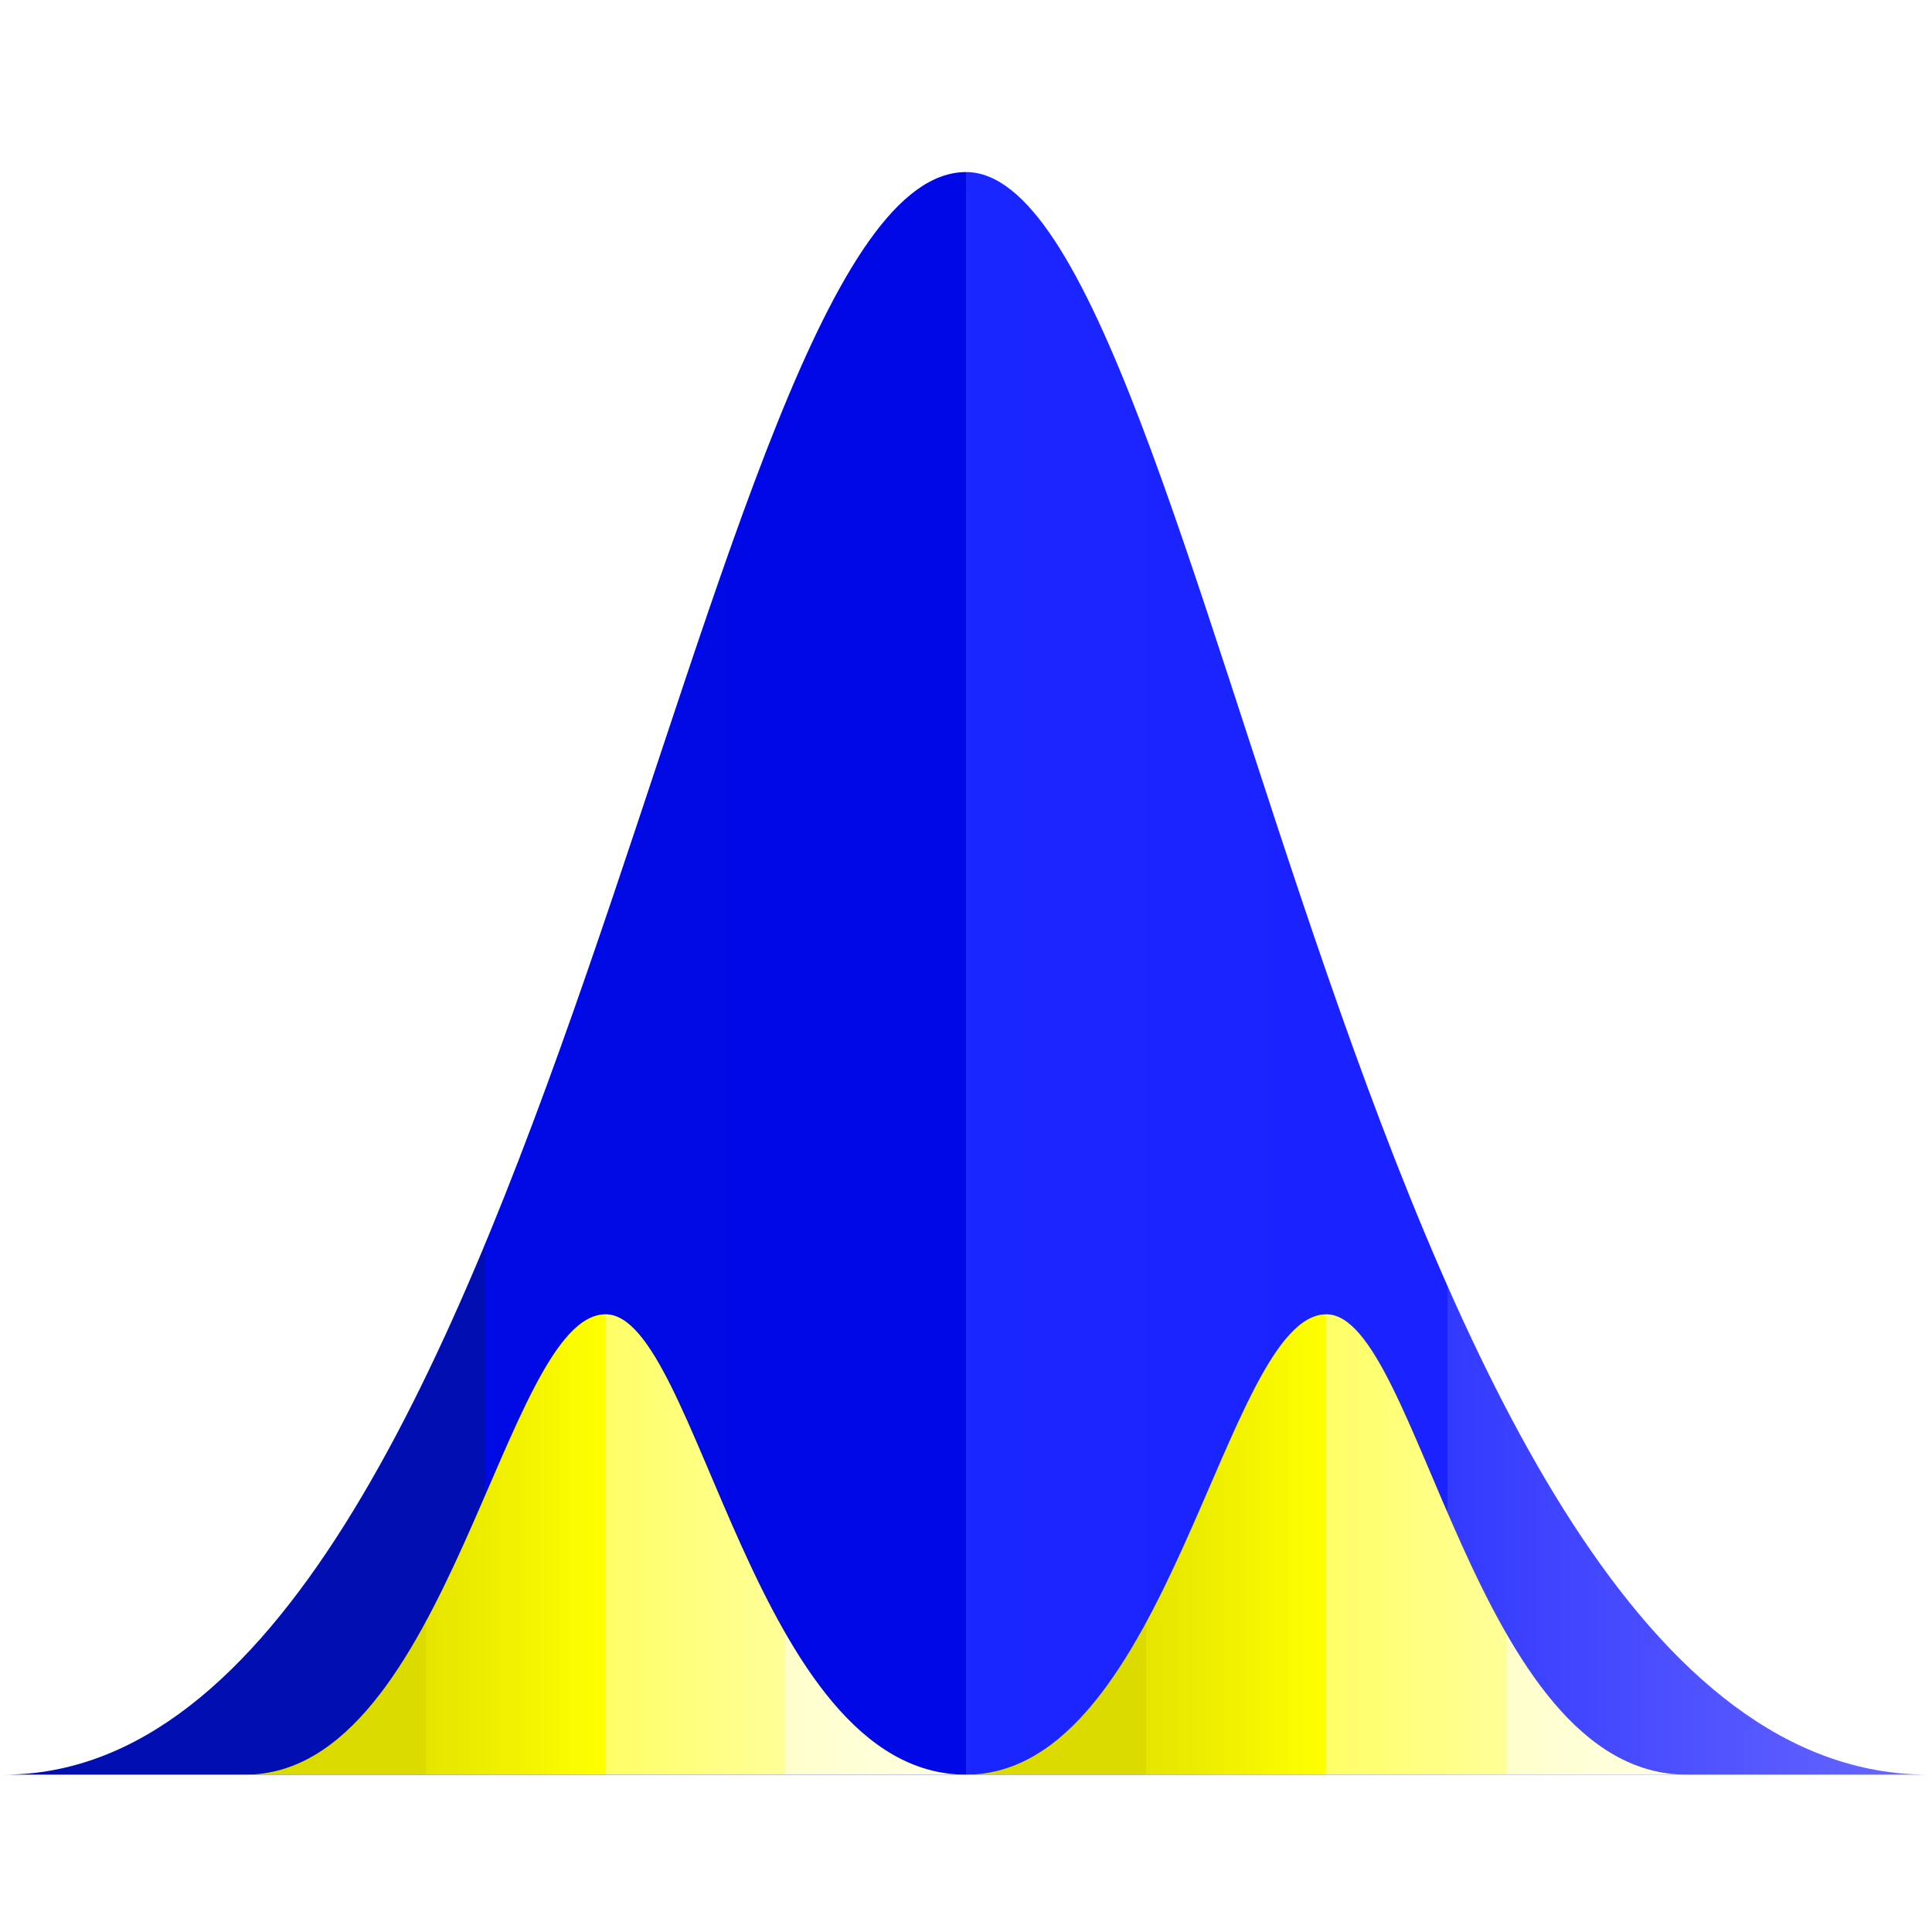
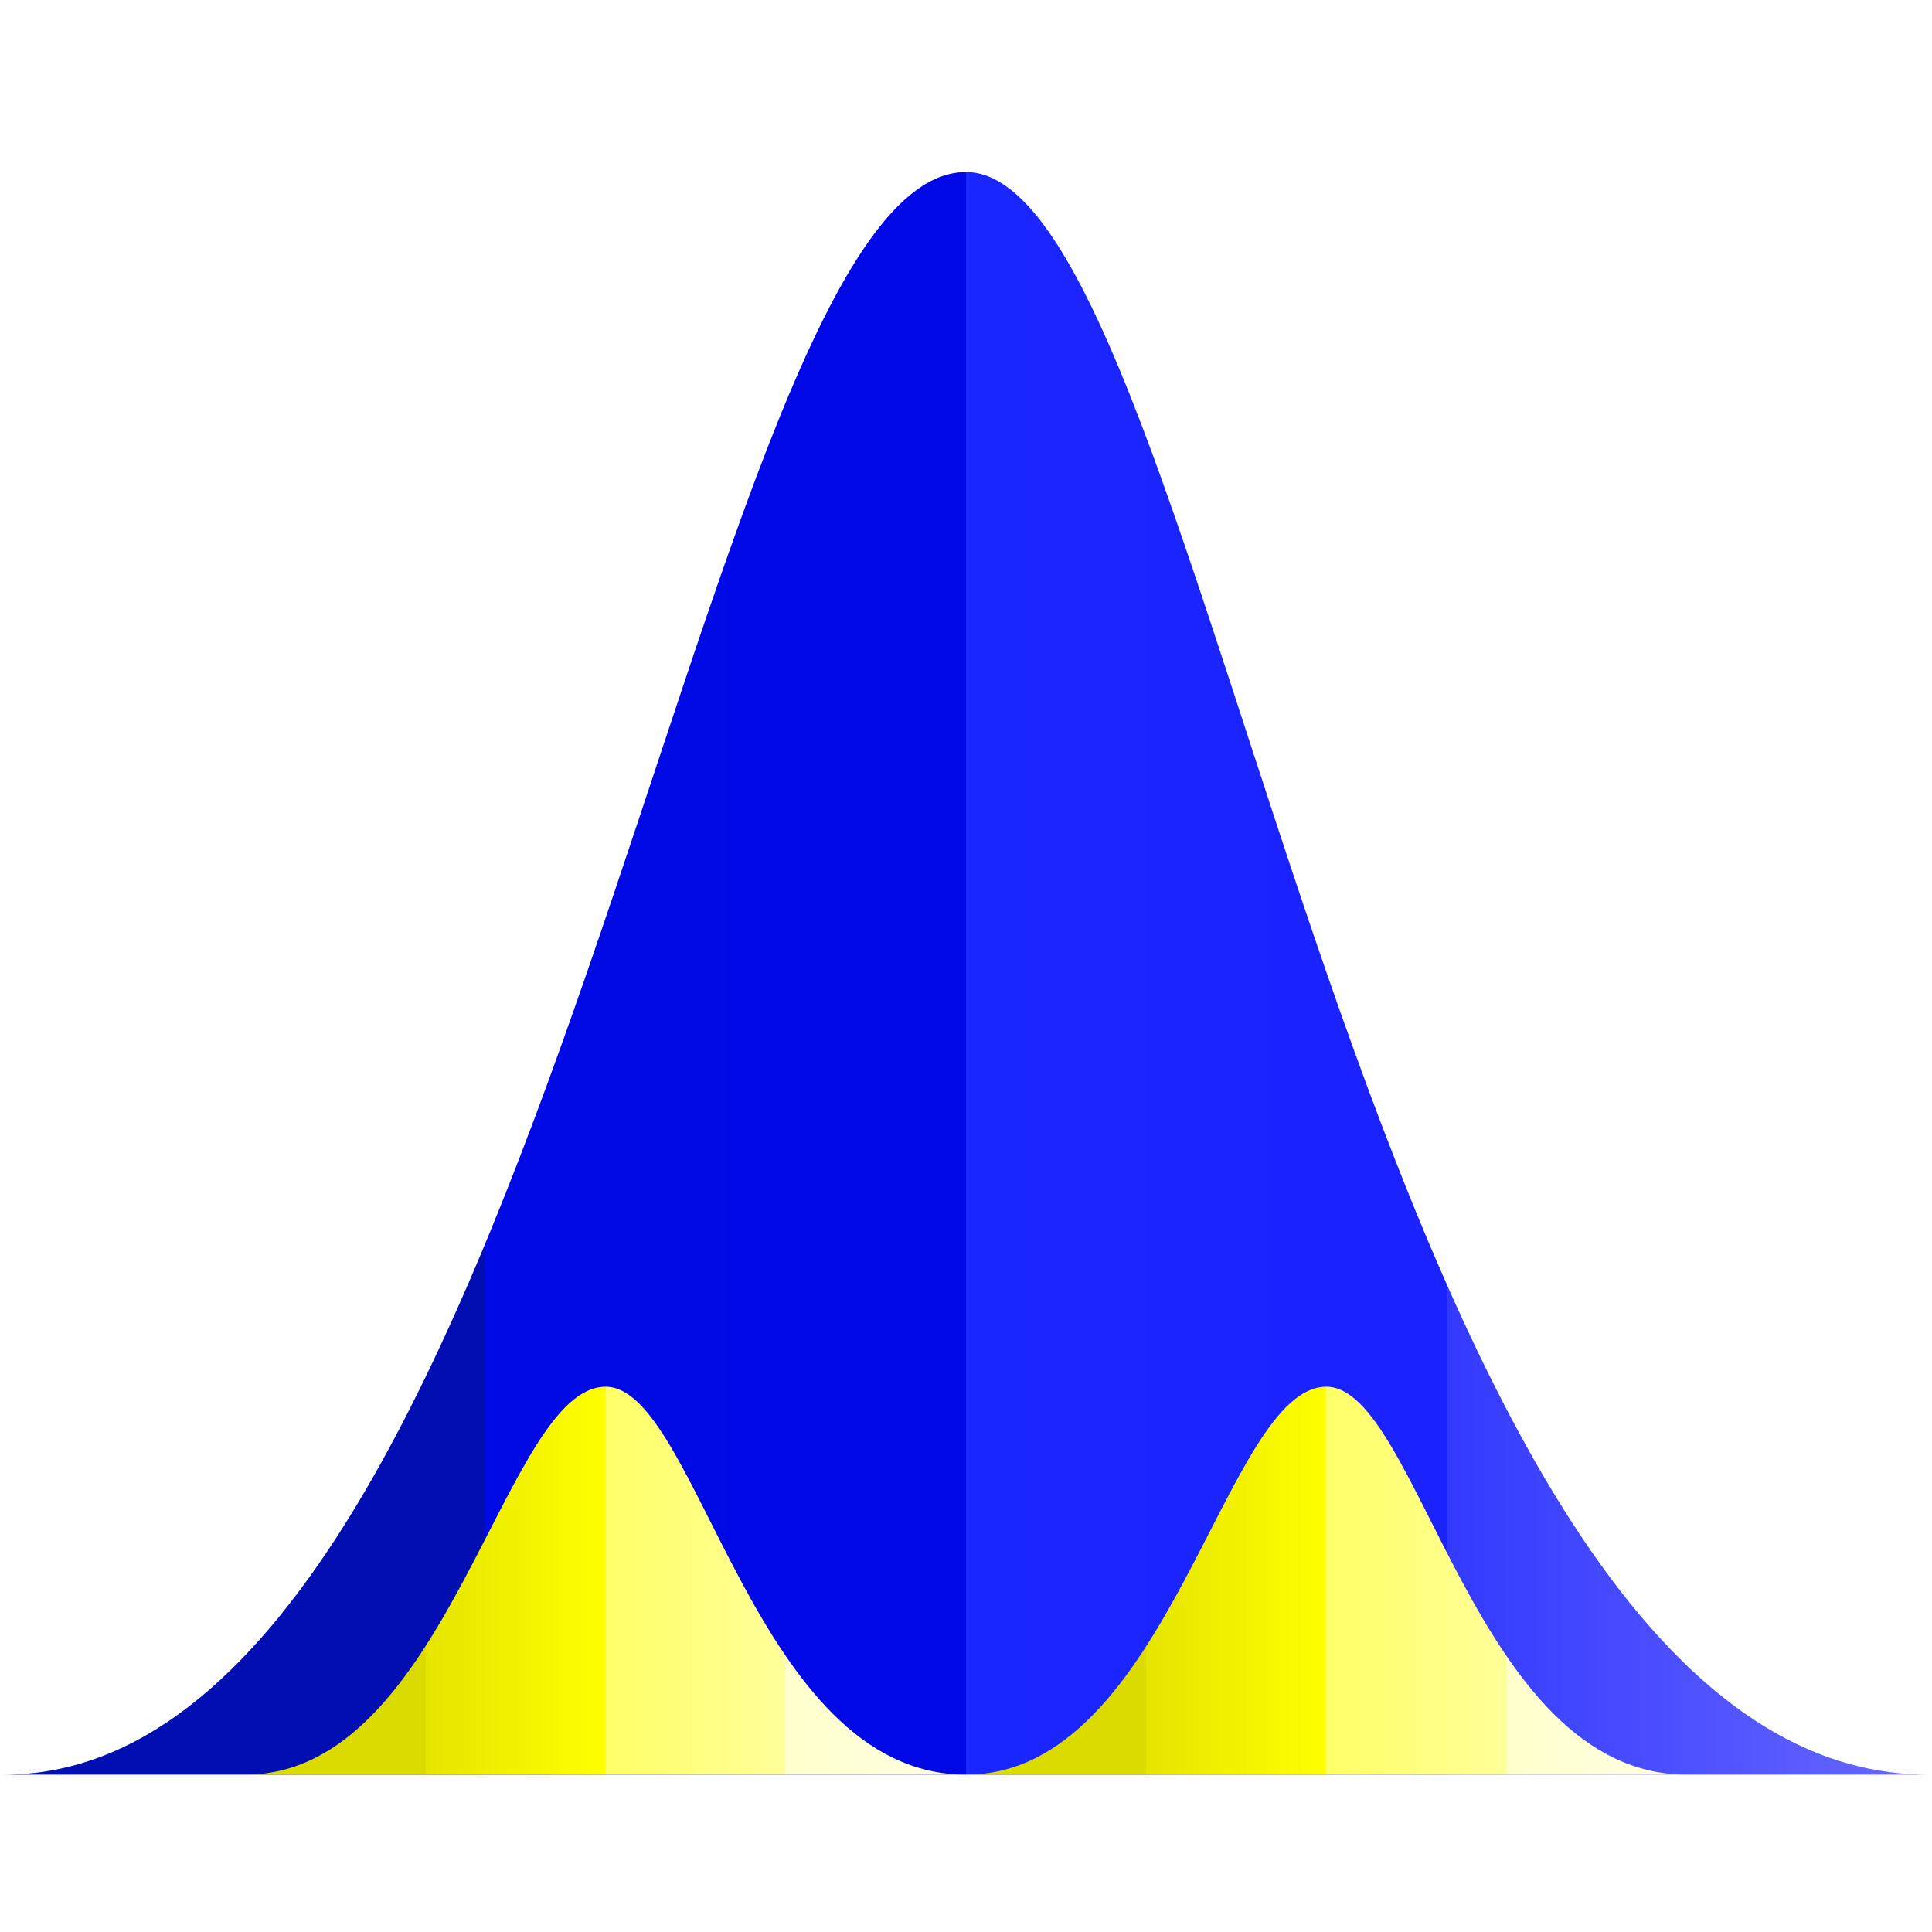
<svg xmlns="http://www.w3.org/2000/svg" xmlns:xlink="http://www.w3.org/1999/xlink" width="512" height="512" version="1.1" viewBox="0 0 512 512">
  <defs>
    <linearGradient id="a" x1="7.89" x2="623" y1="12.7" y2="12.7" gradientUnits="userSpaceOnUse">
      <stop style="stop-color:#dbdb00" offset=".25" />
      <stop style="stop-color:#e5e500" offset=".25" />
      <stop style="stop-color:#ffff00" offset=".5" />
      <stop style="stop-color:#ffff66" offset=".5" />
      <stop style="stop-color:#ffff99" offset=".75" />
      <stop style="stop-color:#ffffcc" offset=".75" />
      <stop style="stop-color:#ffffe5" offset="1" />
    </linearGradient>
    <linearGradient id="c" x1=".999" x2="511.1" y1="470.4" y2="470.4" gradientUnits="userSpaceOnUse">
      <stop style="stop-color:#000eb2" offset=".25" />
      <stop style="stop-color:#000ae5" offset=".25" />
      <stop style="stop-color:#0009e5" offset=".5" />
      <stop style="stop-color:#1a26ff" offset=".5" />
      <stop style="stop-color:#1a22ff" offset=".75" />
      <stop style="stop-color:#333aff" offset=".75" />
      <stop style="stop-color:#6868ff" offset="1" />
    </linearGradient>
    <linearGradient id="b" x1="8.163" x2="623.4" y1="11.01" y2="11.01" gradientTransform="matrix(.31 0 0 .2 62.6 346.3)" gradientUnits="userSpaceOnUse" xlink:href="#a" />
    <linearGradient id="d" x1="256.1" x2="446.9" y1="348.4" y2="348.4" gradientUnits="userSpaceOnUse" xlink:href="#a" />
  </defs>
-   <path d="m1 470.3c143.8 0 183.1-424.7 255-424.7 65.38 0 104.6 424.7 255 424.7z" style="fill:url(#c)" />
-   <path d="m65 470.3c53.9 0 68.5-122 95.5-122 24.5 0 39.2 122 95.5 122z" style="fill:url(#b)" />
-   <path d="m256 470.3c53.9 0 68.5-122 95.5-122 24.5 0 39.2 122 95.5 122z" style="fill:url(#d)" />
+   <path d="m1 470.3c143.8 0 183.1-424.7 255-424.7 65.38 0 104.6 424.7 255 424.7z" fill="url(#c)" />
+   <path d="m65 470.3c53.9 0 68.5-102.8 95.5-102.8 24.5 0 39.2 102.8 95.5 102.8z" fill="url(#b)" />
+   <path d="m256 470.3c53.9 0 68.5-102.8 95.5-102.8 24.5 0 39.2 102.8 95.5 102.8z" fill="url(#d)" />
</svg>
